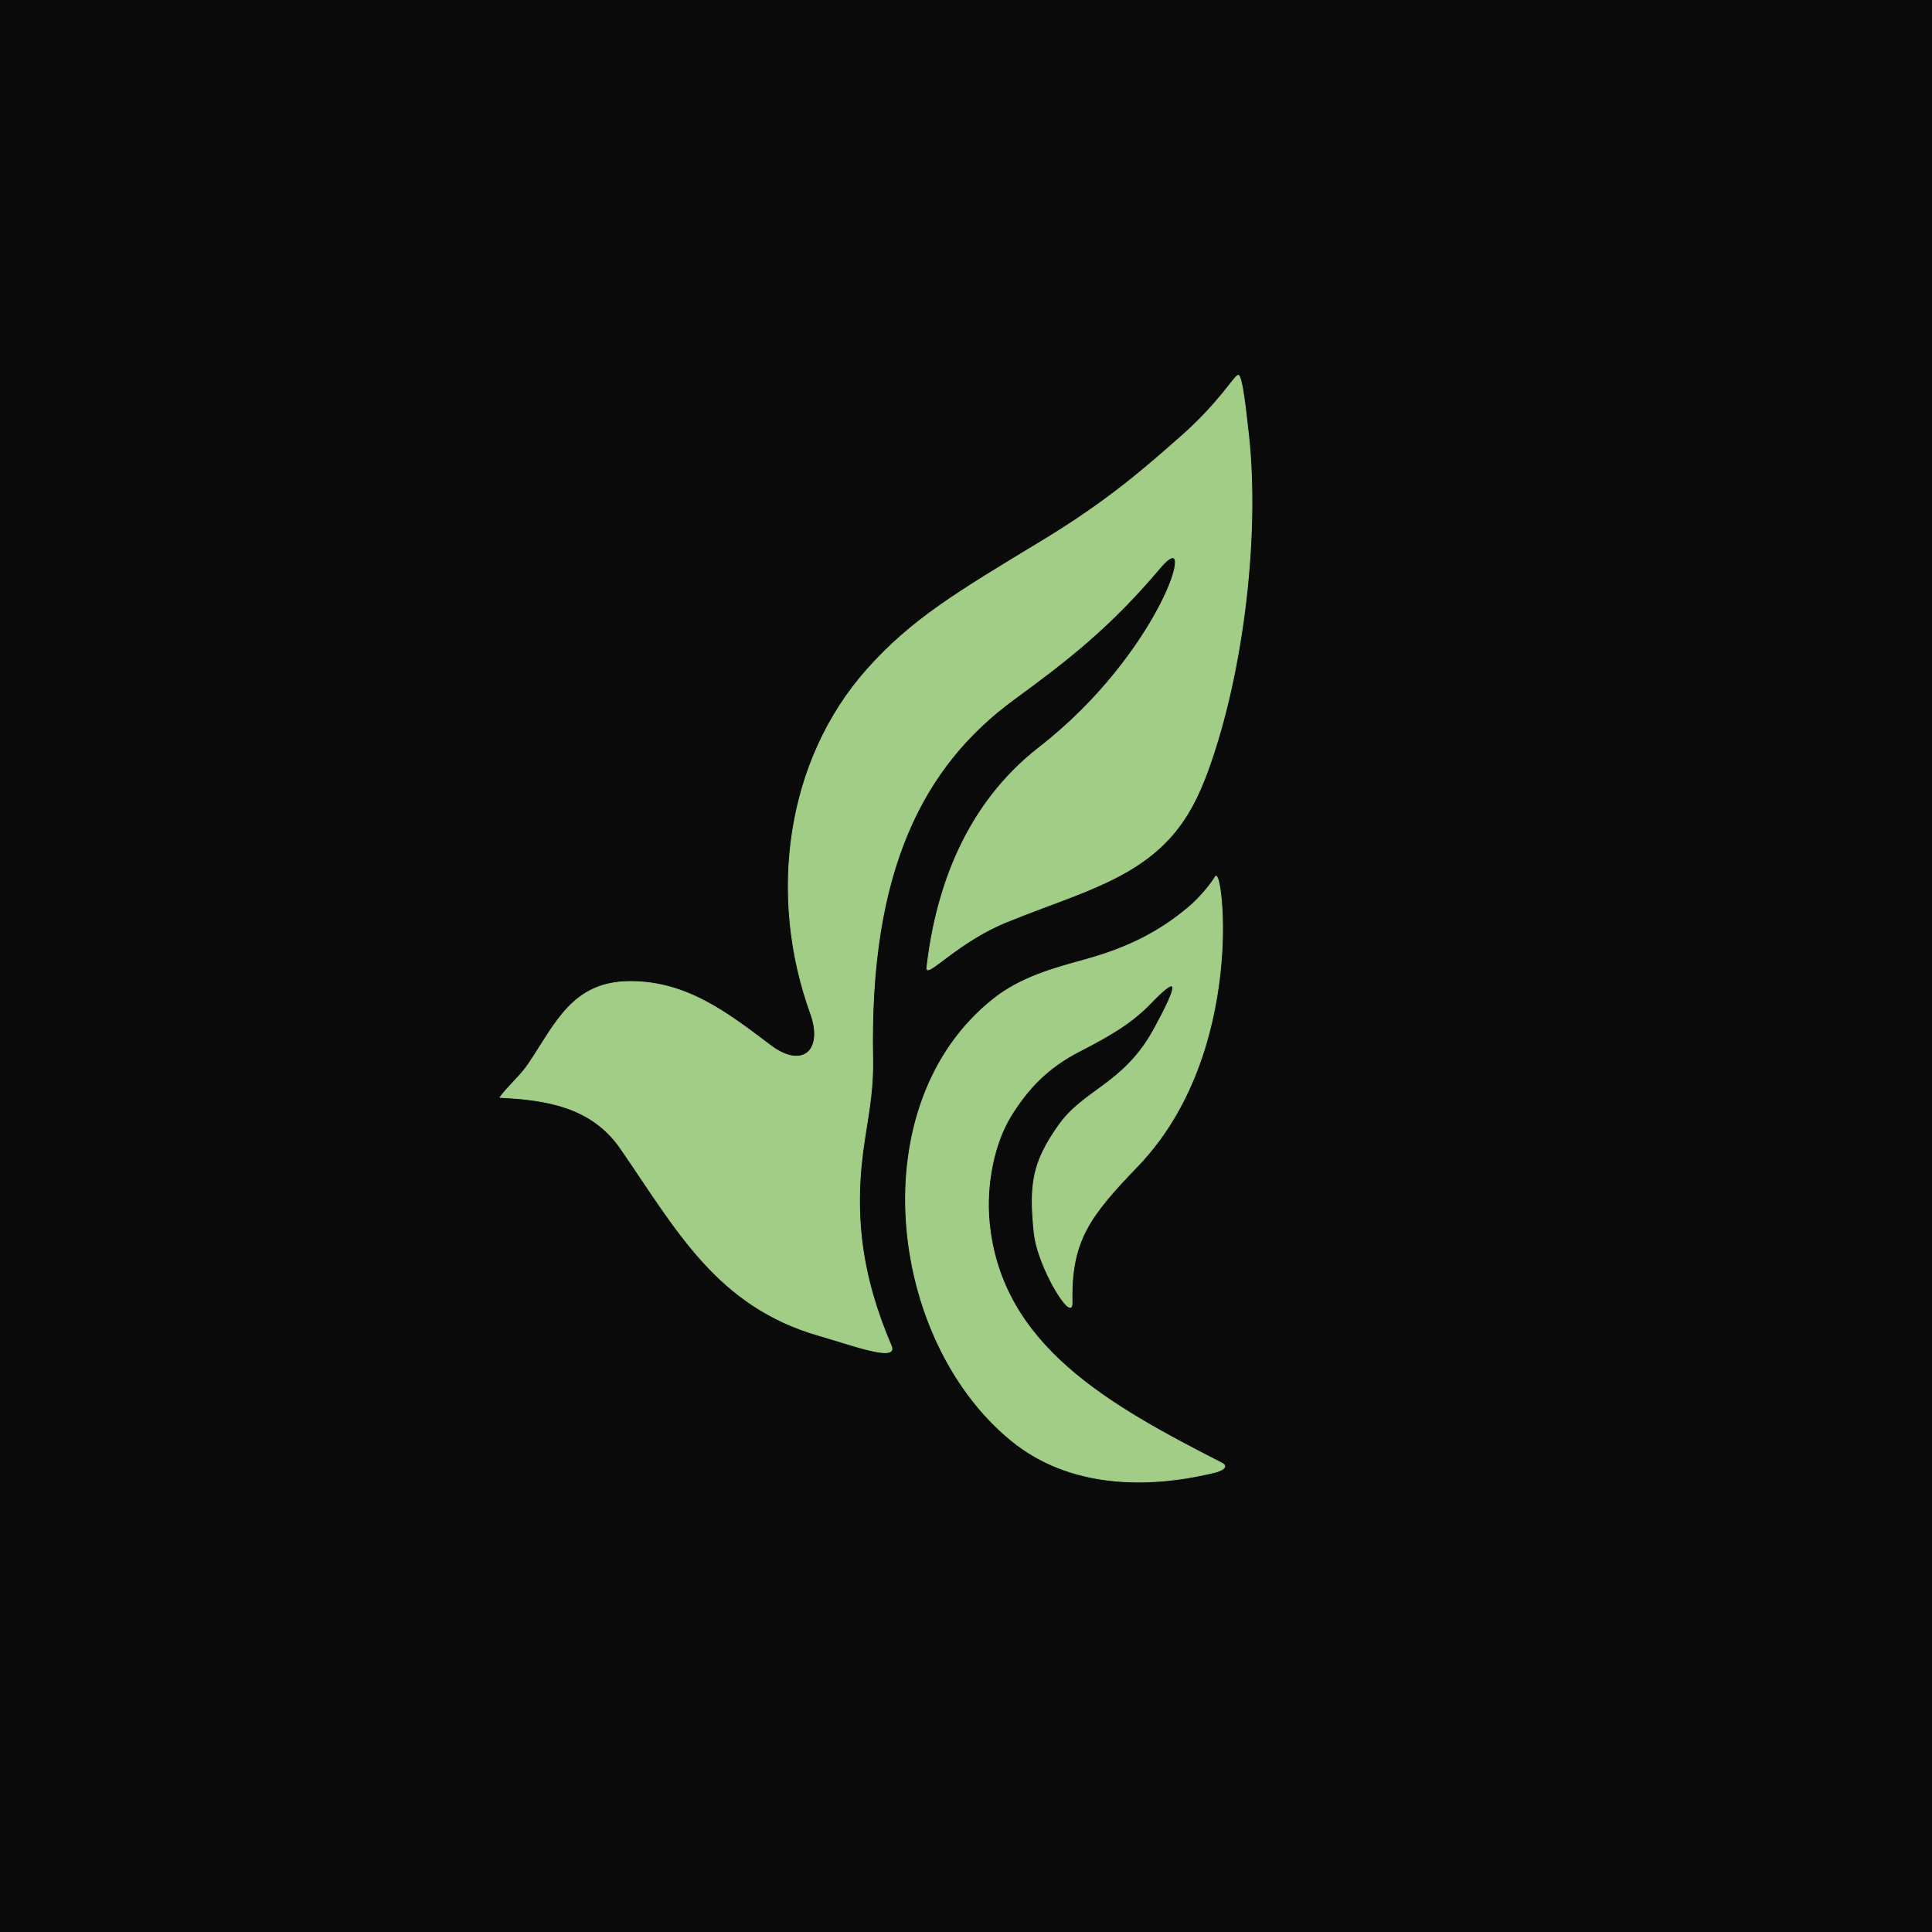
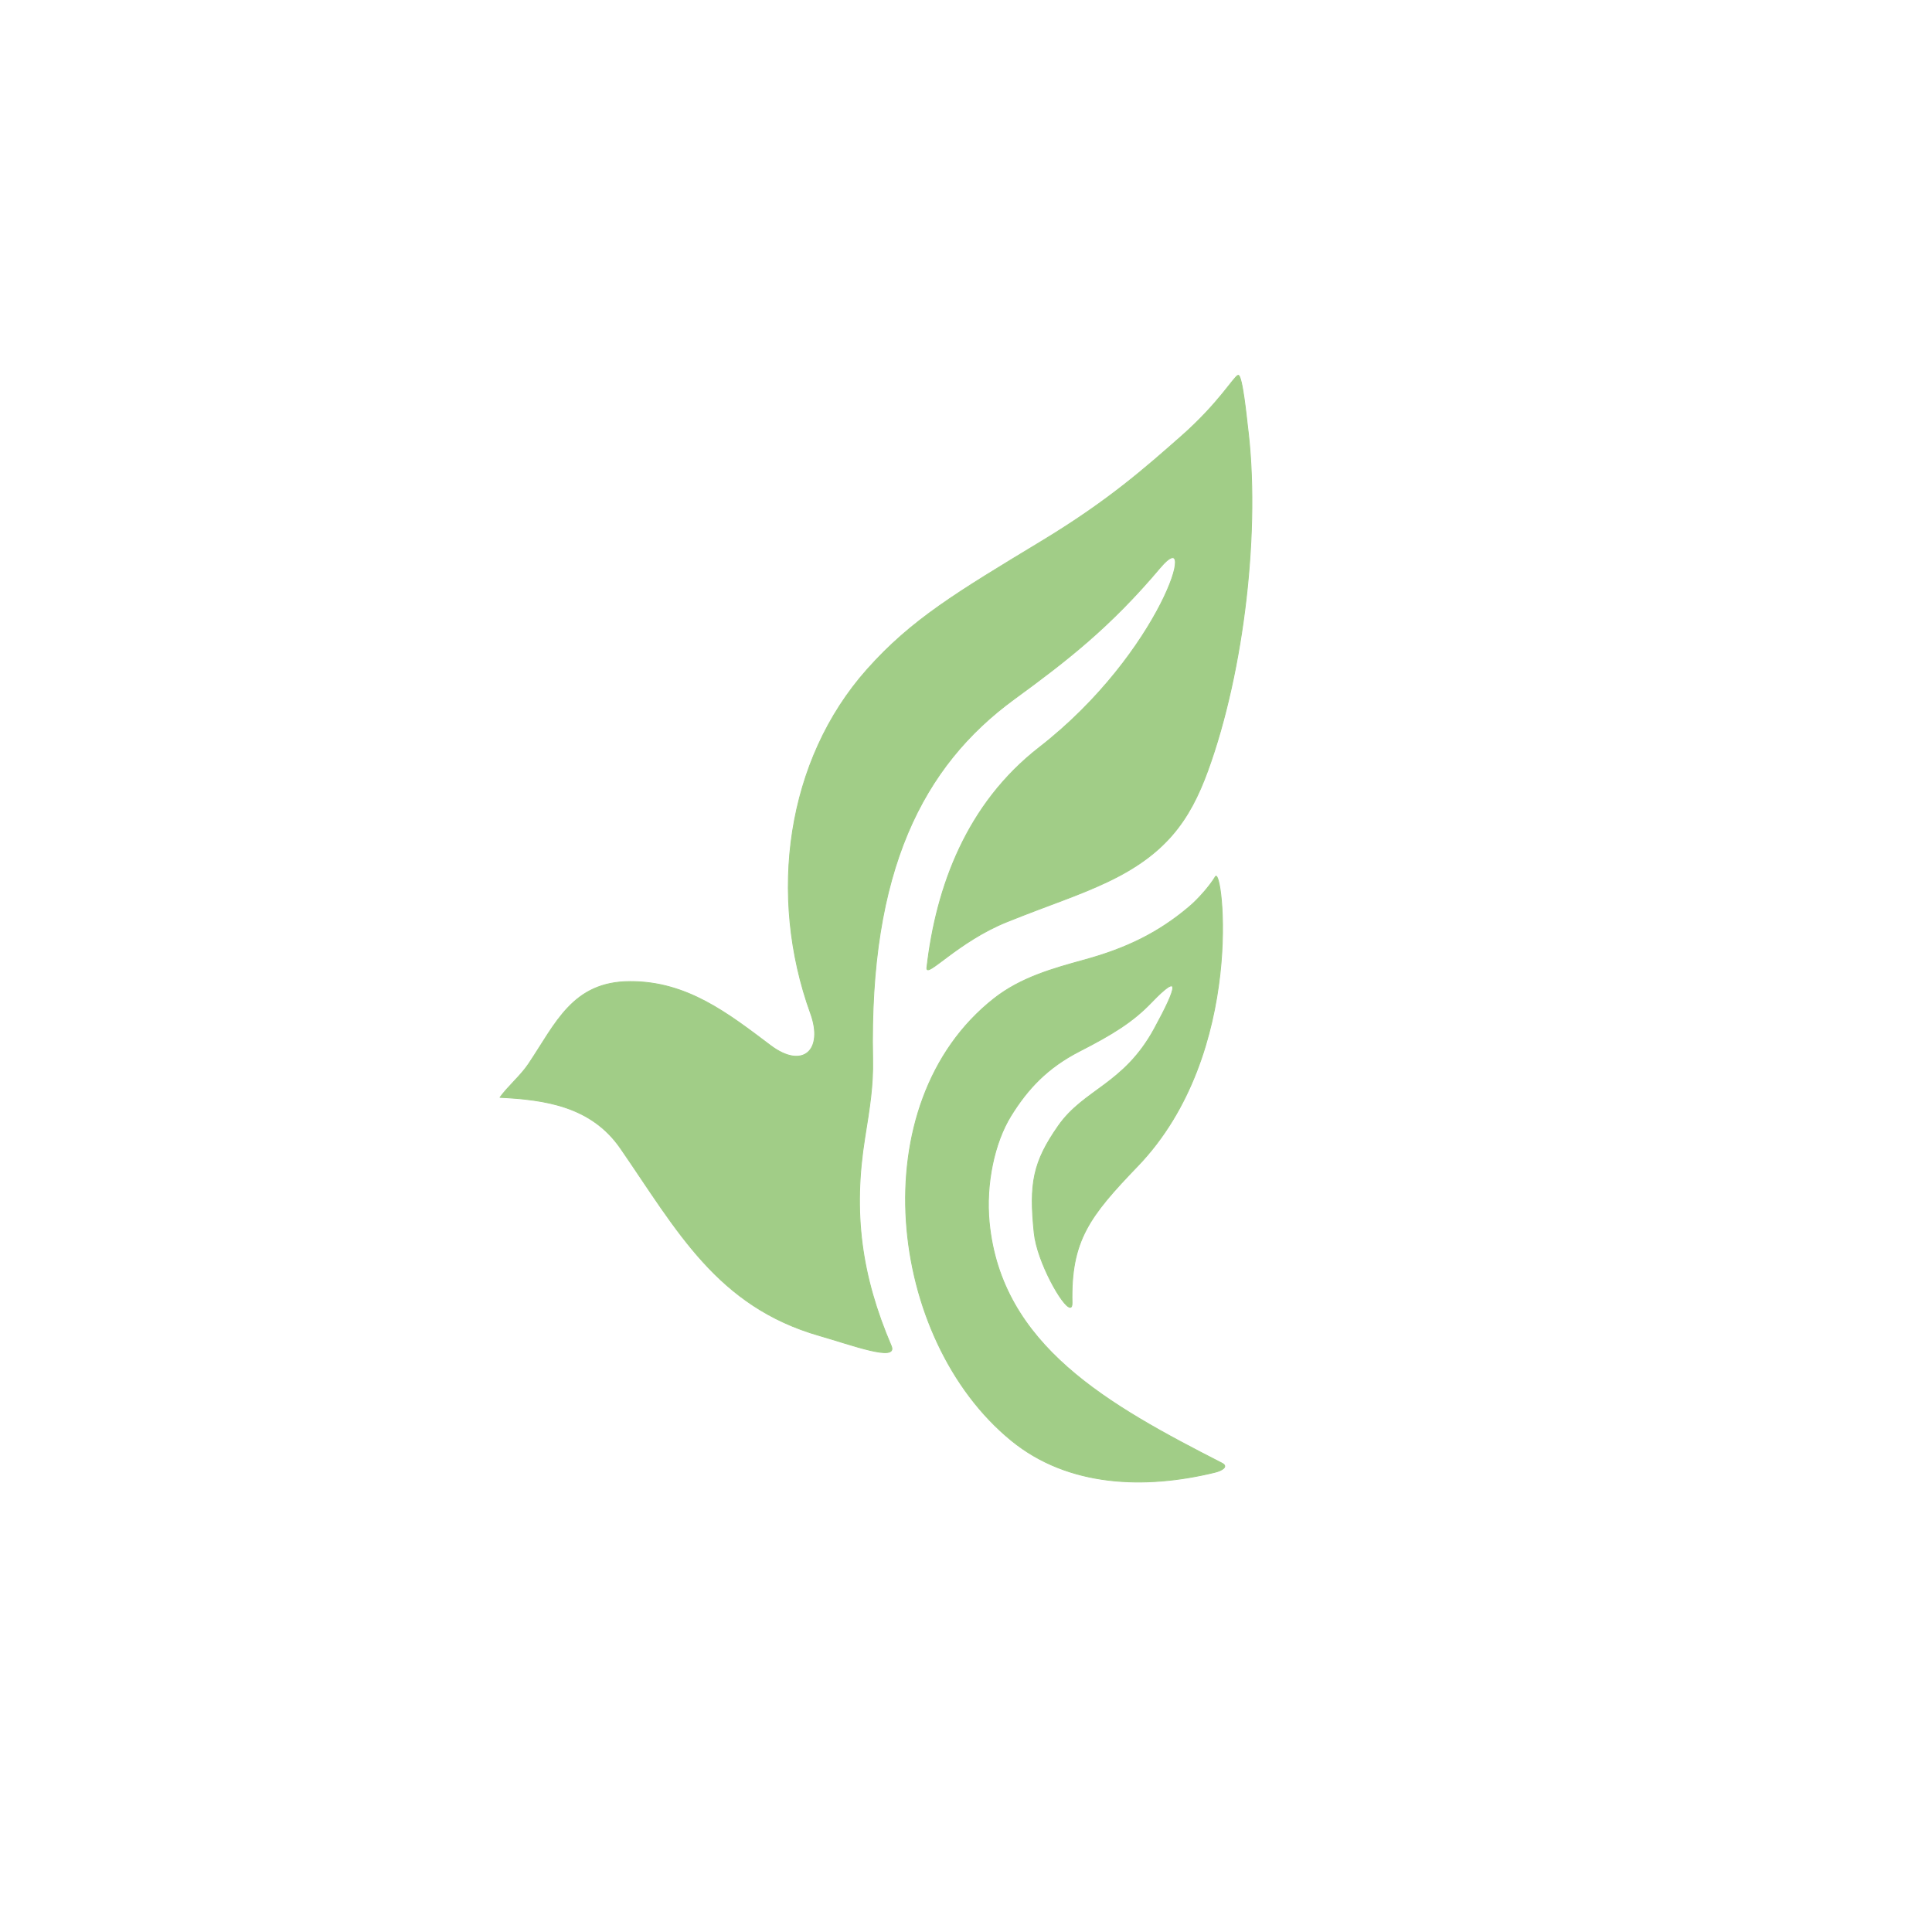
<svg xmlns="http://www.w3.org/2000/svg" width="1024" height="1024" viewBox="0 0 1024 1024" role="img" aria-label="Flora">
-   <rect width="1024" height="1024" fill="#0a0a0a" />
  <g transform="matrix(0.8871392,0,0,0.8871392,42.57413,58.00645)">
    <path fill="#a1cd87" stroke="#a1cd87" stroke-width="0.5" stroke-linejoin="round" stroke-linecap="round" d="m 645.152,273.786 c -29.909,35.499 -55.656,55.451 -87.231,78.518 -54.546,39.848 -86.819,102.407 -84.541,214.986 0.323,15.978 -1.773,28.766 -4.7,47.009 -7.221,44.998 -2.139,82.536 15.802,124.43 4.212,9.835 -24.096,-0.778 -42.662,-6.069 -61.475,-17.519 -85.342,-63.107 -119.05,-111.94 -17.47,-25.309 -45.263,-29.138 -72.026,-30.481 5.069,-6.929 12.261,-12.831 17.046,-19.959 16.398,-24.427 26.276,-49.174 60.7,-49.25 33.946,-0.074 58.272,18.909 83.84,38.19 19.413,14.64 31.891,2.721 24,-19.07 -25.58,-70.641 -14.454,-151.371 33.681,-205.5 26.782,-30.117 53.817,-46.125 104.81,-77.011 39.495,-23.922 61.466,-43.483 82.89,-62.325 22.542,-19.826 31.49,-35.725 33.994,-36.472 2.505,-0.748 5.268,27.489 5.554,29.707 7.863,60.878 -1.825,146.532 -23.654,206.5 -10.914,29.983 -25.323,50.03 -60.056,66.465 -17.813,8.429 -33.331,13.15 -60.026,23.871 -29.19,11.722 -48.535,34.244 -47.747,27.368 5.566,-48.555 23.846,-97.914 67.18,-131.6 72.895,-56.667 96.185,-135.838 72.197,-107.366 z M 596.98,562.659 c -19.16,9.811 -31.053,22.47 -41.107,38.795 -9.716,15.777 -15.088,40.49 -12.852,63.528 7.141,73.551 71.005,109.01 139.024,143.782 4.058,2.074 0.132,4.427 -4.295,5.506 -41.528,10.125 -87.419,8.813 -121.47,-18.99 -74.08,-60.488 -89.945,-201.275 -10.54,-263.95 16.202,-12.788 35.506,-18.067 54.4,-23.283 24.318,-6.715 43.735,-15.834 62.53,-31.827 5.112,-4.35 12.035,-12.072 15.474,-17.836 4.143,-6.943 18.567,105.265 -46.434,172.886 -28.768,29.928 -40.058,44.51 -39.203,81.76 0.043,1.866 -0.39,2.688 -1.163,2.668 -4.381,-0.114 -19.702,-27.261 -21.471,-44.521 -3.012,-29.391 -0.746,-42.185 14.445,-63.906 15.376,-21.986 39.083,-24.582 57.318,-57.999 14.228,-26.074 15.783,-33.957 -1.745,-15.721 -11.065,11.513 -22.942,18.883 -42.911,29.108 z" />
  </g>
</svg>
